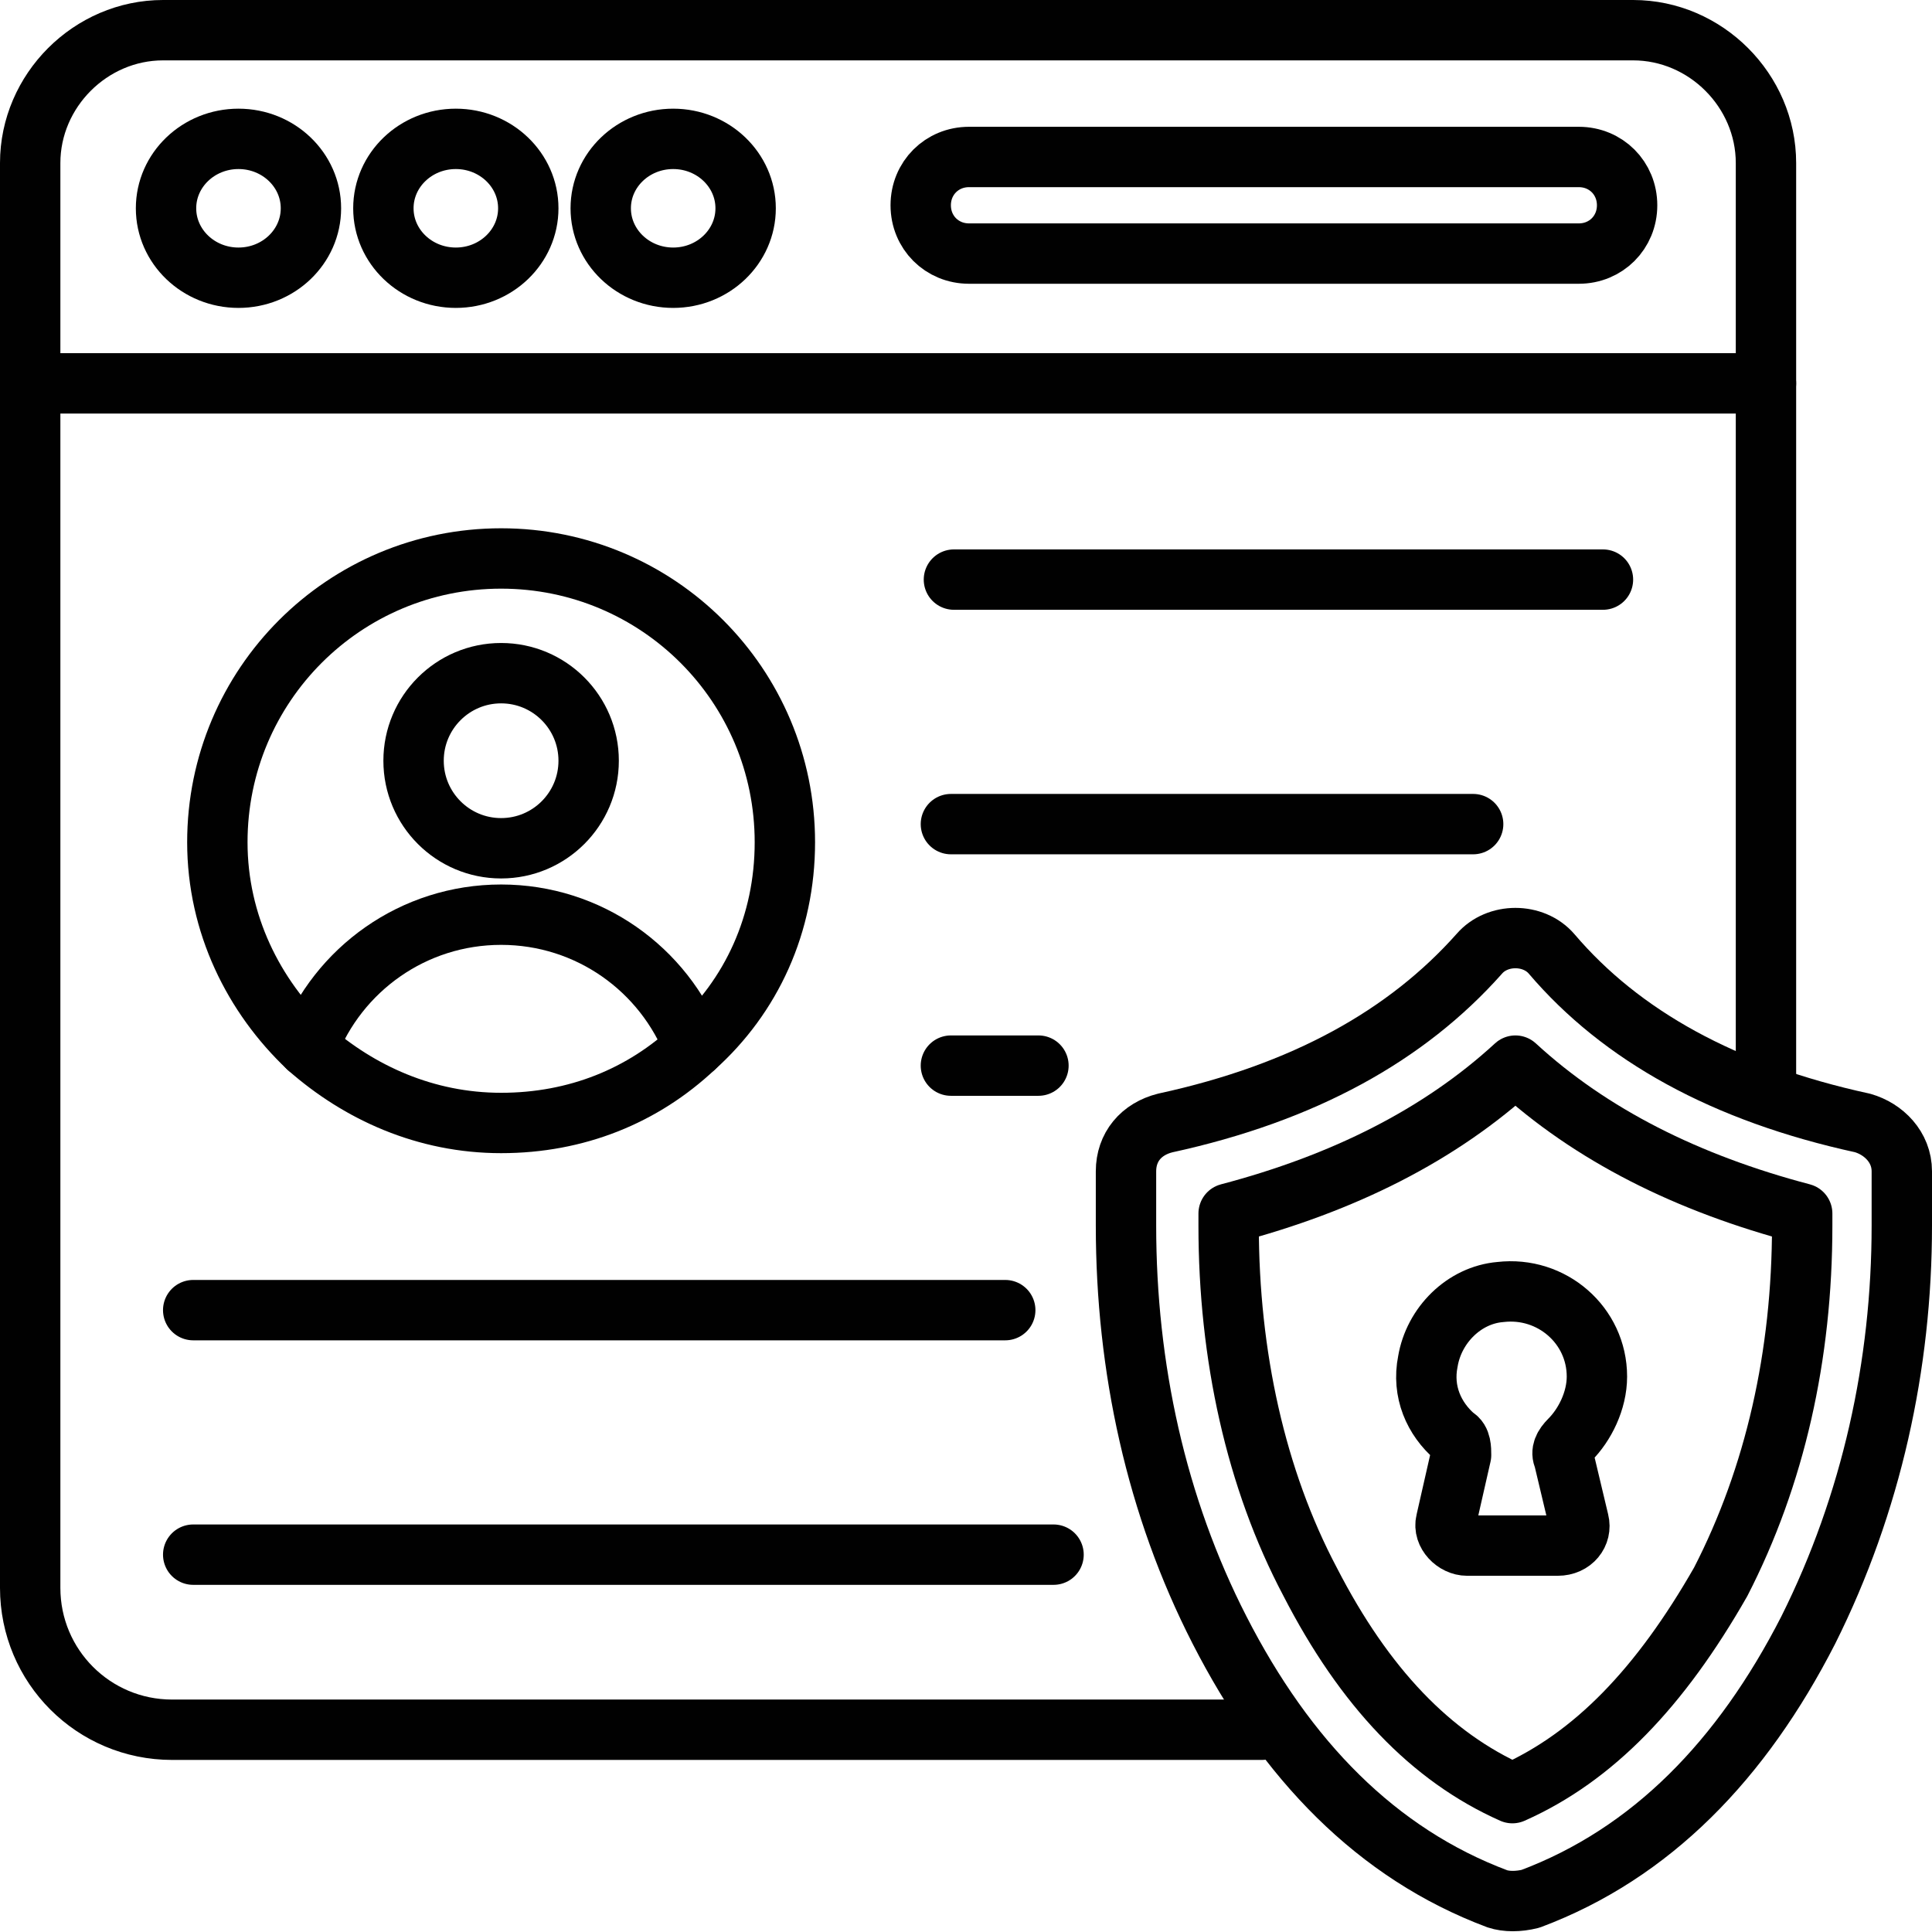
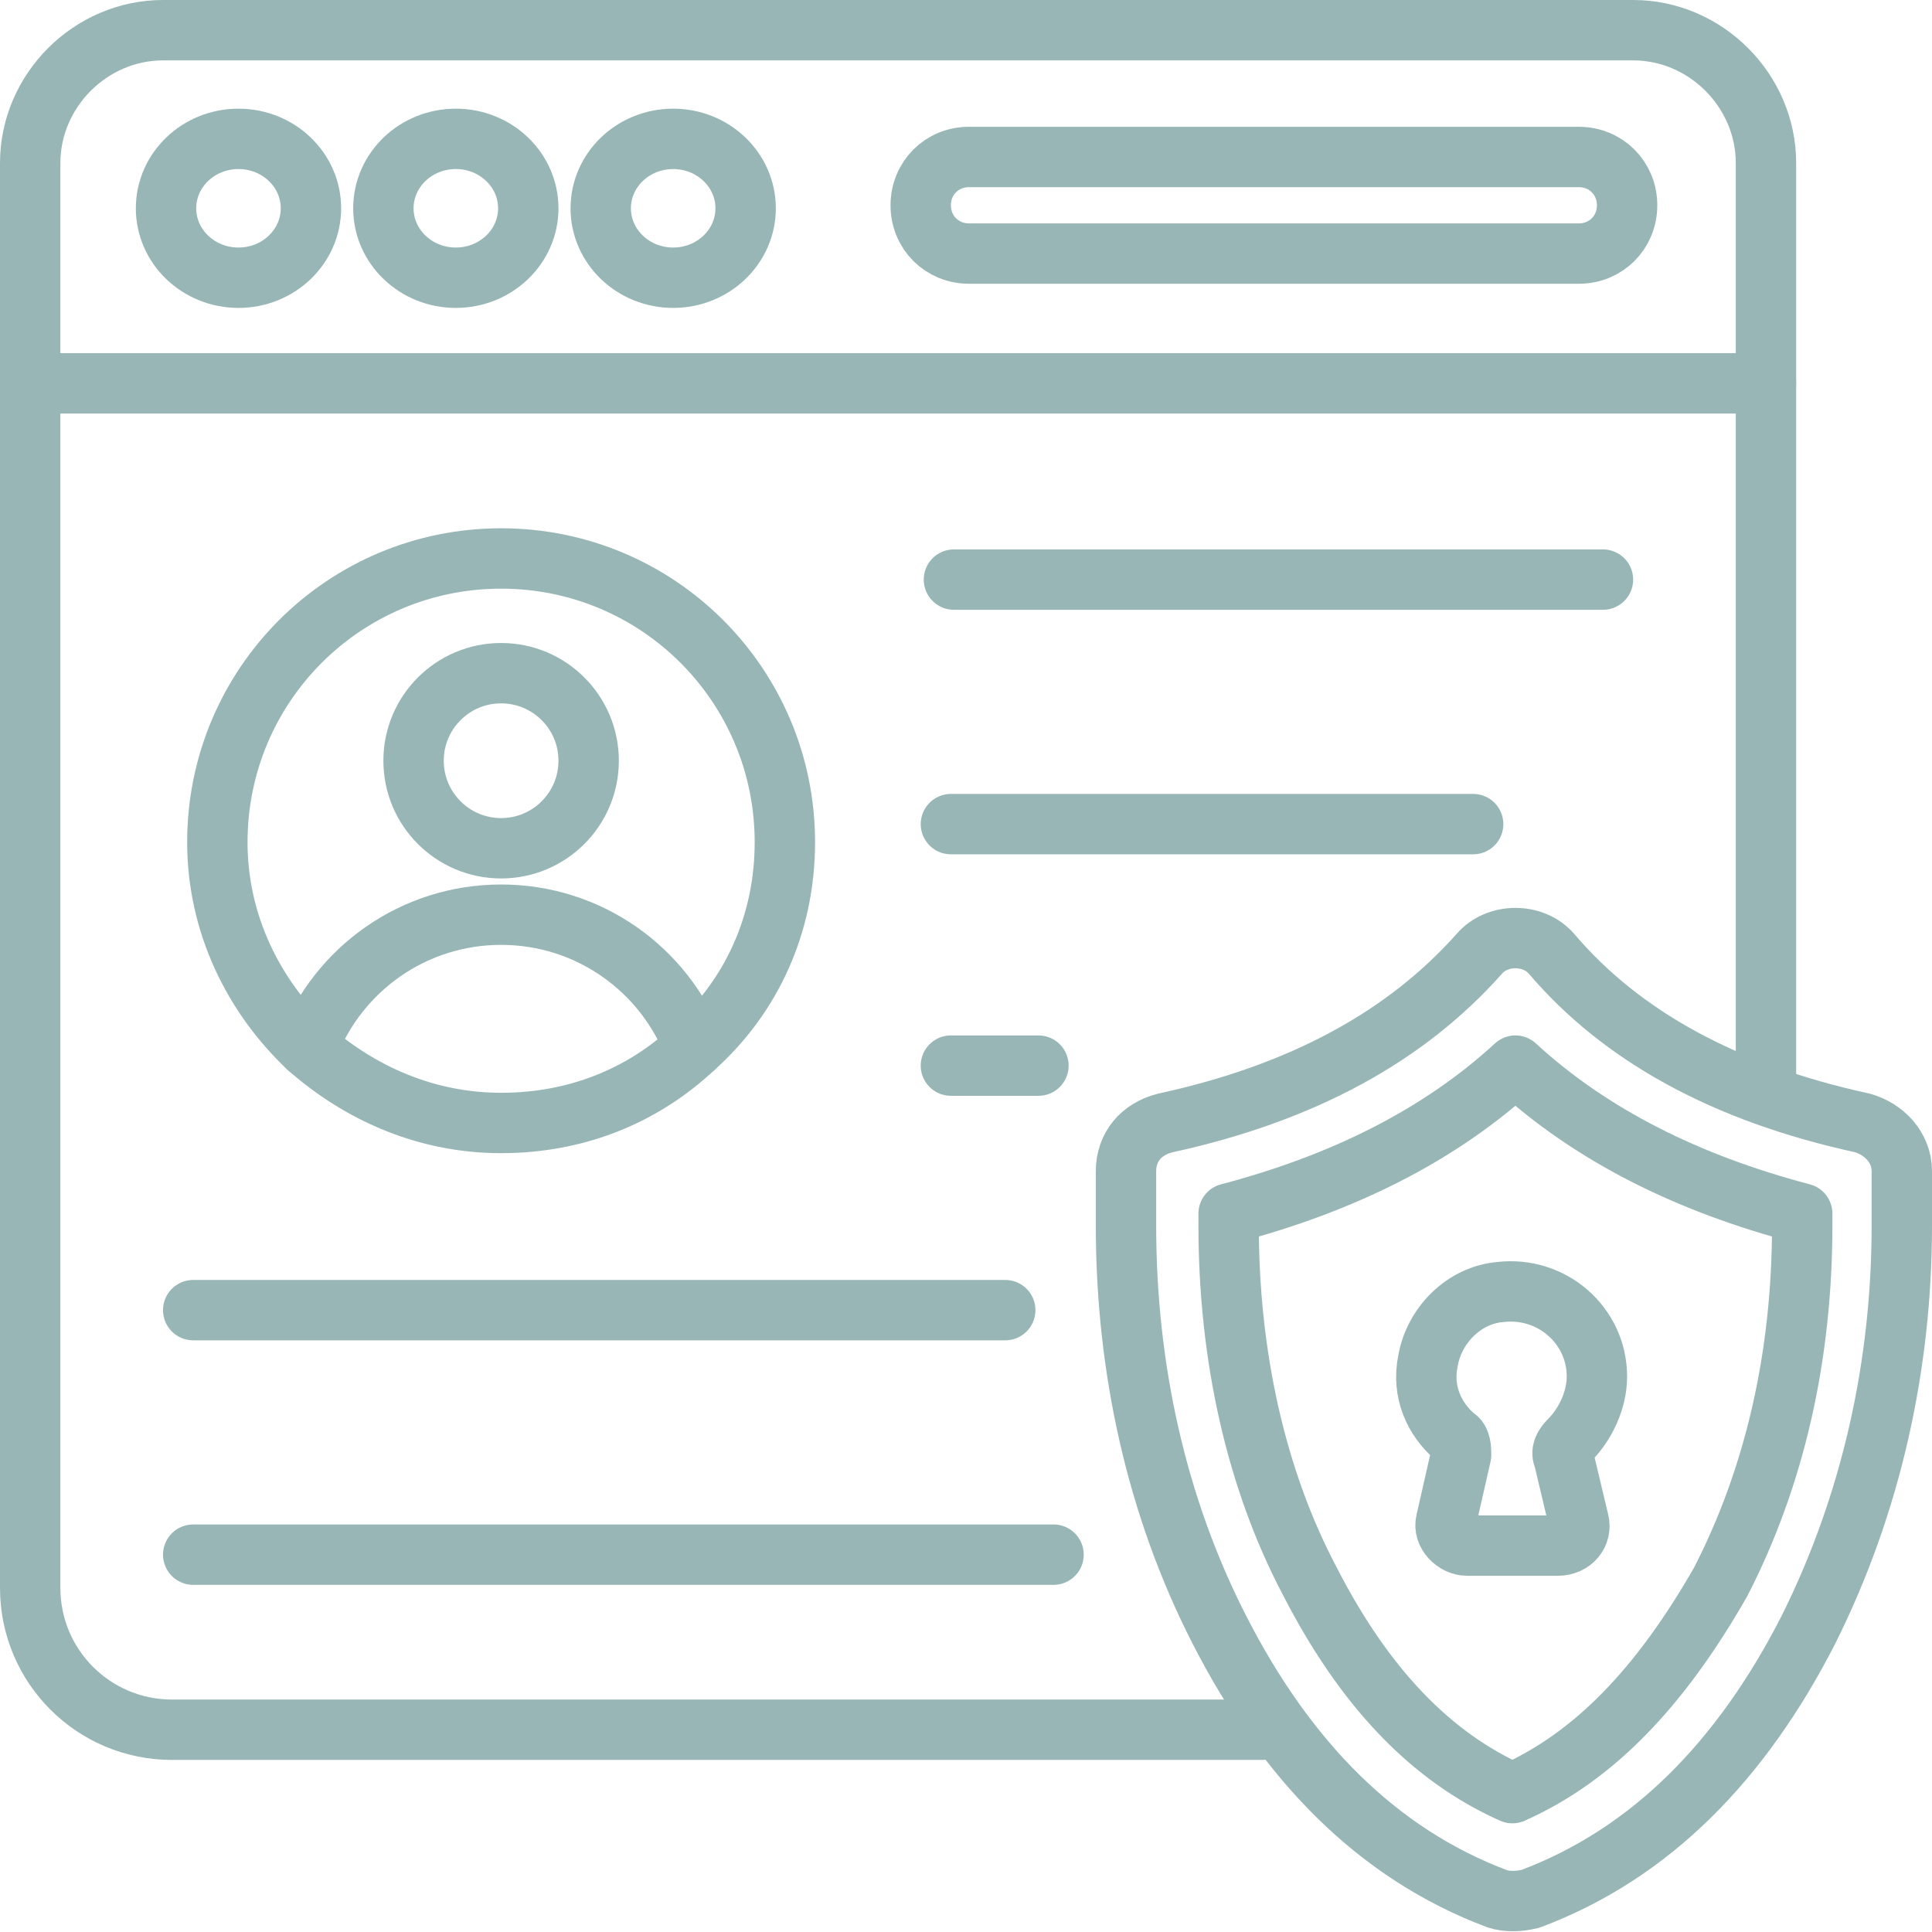
- <svg xmlns="http://www.w3.org/2000/svg" enable-background="new 0 0 64 64" viewBox="0 0 64 64">
-   <line x1="58.5" x2="58.5" y1="36.2" y2="12.7" fill="none" stroke="#010101" stroke-linecap="round" stroke-linejoin="round" stroke-miterlimit="10" stroke-width="2" />
-   <path fill="none" stroke="#010101" stroke-linecap="round" stroke-linejoin="round" stroke-miterlimit="10" stroke-width="2" d="M1 12.7v39.9c0 2.6 2.1 4.7 4.7 4.7h36.1M58.5 12.7H1V5.4C1 3 3 1 5.4 1h48.7c2.4 0 4.4 2 4.4 4.4C58.5 5.4 58.5 12.7 58.5 12.7z" />
-   <ellipse cx="7.9" cy="6.9" fill="none" stroke="#010101" stroke-linecap="round" stroke-linejoin="round" stroke-miterlimit="10" stroke-width="2" rx="2.4" ry="2.3" />
-   <ellipse cx="15.1" cy="6.9" fill="none" stroke="#010101" stroke-linecap="round" stroke-linejoin="round" stroke-miterlimit="10" stroke-width="2" rx="2.4" ry="2.3" />
-   <ellipse cx="22.3" cy="6.9" fill="none" stroke="#010101" stroke-linecap="round" stroke-linejoin="round" stroke-miterlimit="10" stroke-width="2" rx="2.4" ry="2.3" />
-   <path fill="none" stroke="#010101" stroke-linecap="round" stroke-linejoin="round" stroke-miterlimit="10" stroke-width="2" d="M52.3 8.4H32.1c-.9 0-1.6-.7-1.6-1.6l0 0c0-.9.7-1.6 1.6-1.6h20.2c.9 0 1.6.7 1.6 1.6l0 0C53.9 7.7 53.2 8.4 52.3 8.4zM26 27.9c0 2.7-1.1 5.1-3 6.8-1.7 1.6-3.9 2.5-6.4 2.5s-4.7-1-6.4-2.5c-1.8-1.7-3-4.1-3-6.8 0-5.2 4.2-9.4 9.4-9.4C21.8 18.5 26 22.7 26 27.9z" />
-   <circle cx="16.6" cy="25.2" r="2.9" fill="none" stroke="#010101" stroke-linecap="round" stroke-linejoin="round" stroke-miterlimit="10" stroke-width="2" />
-   <path fill="none" stroke="#010101" stroke-linecap="round" stroke-linejoin="round" stroke-miterlimit="10" stroke-width="2" d="   M10.2,34.7c1-2.6,3.5-4.4,6.4-4.4s5.4,1.8,6.4,4.4" />
-   <line x1="34.9" x2="6.4" y1="51.5" y2="51.5" fill="none" stroke="#010101" stroke-linecap="round" stroke-linejoin="round" stroke-miterlimit="10" stroke-width="2" />
-   <line x1="33.3" x2="6.4" y1="43.4" y2="43.4" fill="none" stroke="#010101" stroke-linecap="round" stroke-linejoin="round" stroke-miterlimit="10" stroke-width="2" />
-   <line x1="34.4" x2="31.5" y1="35.3" y2="35.3" fill="none" stroke="#010101" stroke-linecap="round" stroke-linejoin="round" stroke-miterlimit="10" stroke-width="2" />
-   <line x1="48.8" x2="31.5" y1="27.3" y2="27.3" fill="none" stroke="#010101" stroke-linecap="round" stroke-linejoin="round" stroke-miterlimit="10" stroke-width="2" />
-   <line x1="31.6" x2="53.1" y1="19.2" y2="19.2" fill="none" stroke="#010101" stroke-linecap="round" stroke-linejoin="round" stroke-miterlimit="10" stroke-width="2" />
-   <path fill="none" stroke="#010101" stroke-linecap="round" stroke-linejoin="round" stroke-miterlimit="10" stroke-width="2" d="   M61.7,37.2c0.7,0.2,1.3,0.8,1.3,1.6v1.8c0,4.6-1,9.2-3.1,13.4c-2.2,4.3-5.2,7.4-9.2,8.9c-0.4,0.1-0.8,0.1-1.1,0   c-4-1.5-7-4.6-9.2-8.9c-2.1-4.1-3.1-8.7-3.1-13.4v-1.8c0-0.8,0.5-1.4,1.3-1.6c4.6-1,8-2.9,10.4-5.6c0.6-0.7,1.8-0.7,2.4,0   C53.7,34.3,57.1,36.2,61.7,37.2z" />
-   <path fill="none" stroke="#010101" stroke-linecap="round" stroke-linejoin="round" stroke-miterlimit="10" stroke-width="2" d="   M50.1,59.4c-2.7-1.2-4.9-3.5-6.7-7c-1.8-3.4-2.7-7.5-2.7-11.8v-0.4c3.8-1,7-2.6,9.5-4.9c2.5,2.3,5.7,3.9,9.5,4.9v0.4   c0,4.3-0.9,8.3-2.7,11.8C55,55.9,52.8,58.2,50.1,59.4z" />
-   <path fill="none" stroke="#010101" stroke-linecap="round" stroke-linejoin="round" stroke-miterlimit="10" stroke-width="2" d="   M51.8,48.3l0.5,2.1c0.1,0.4-0.2,0.8-0.7,0.8h-3c-0.4,0-0.8-0.4-0.7-0.8l0.5-2.2c0-0.2,0-0.5-0.2-0.6c-0.7-0.6-1.1-1.5-0.9-2.5   c0.2-1.2,1.2-2.2,2.4-2.3c1.7-0.2,3.2,1.1,3.2,2.8c0,0.8-0.4,1.6-0.9,2.1C51.8,47.9,51.7,48.1,51.8,48.3z" />
+ <svg xmlns="http://www.w3.org/2000/svg" enable-background="new 0 0 64 64" viewBox="0 0 64 63.98" version="1.1" id="svg34" width="64" height="63.98">
+   <defs id="defs38" />
+   <line x1="58.5" x2="58.5" y1="36.2" y2="12.7" fill="none" stroke="#010101" stroke-linecap="round" stroke-linejoin="round" stroke-miterlimit="10" stroke-width="2" id="line2" style="stroke:#98b6b6;stroke-opacity:1" />
+   <path fill="none" stroke="#010101" stroke-linecap="round" stroke-linejoin="round" stroke-miterlimit="10" stroke-width="2" d="m 1,12.7 v 39.9 c 0,2.6 2.1,4.7 4.7,4.7 H 41.8 M 58.5,12.7 H 1 V 5.4 C 1,3 3,1 5.4,1 h 48.7 c 2.4,0 4.4,2 4.4,4.4 0,0 0,7.3 0,7.3 z" id="path4" style="stroke:#98b6b6;stroke-opacity:1" />
+   <ellipse cx="7.9" cy="6.9" fill="none" stroke="#010101" stroke-linecap="round" stroke-linejoin="round" stroke-miterlimit="10" stroke-width="2" rx="2.4" ry="2.3" id="ellipse6" style="stroke:#98b6b6;stroke-opacity:1" />
+   <ellipse cx="15.1" cy="6.9" fill="none" stroke="#010101" stroke-linecap="round" stroke-linejoin="round" stroke-miterlimit="10" stroke-width="2" rx="2.4" ry="2.3" id="ellipse8" style="stroke:#98b6b6;stroke-opacity:1" />
+   <ellipse cx="22.3" cy="6.9" fill="none" stroke="#010101" stroke-linecap="round" stroke-linejoin="round" stroke-miterlimit="10" stroke-width="2" rx="2.4" ry="2.3" id="ellipse10" style="stroke:#98b6b6;stroke-opacity:1" />
+   <path fill="none" stroke="#010101" stroke-linecap="round" stroke-linejoin="round" stroke-miterlimit="10" stroke-width="2" d="M 52.3,8.4 H 32.1 c -0.9,0 -1.6,-0.7 -1.6,-1.6 v 0 c 0,-0.9 0.7,-1.6 1.6,-1.6 h 20.2 c 0.9,0 1.6,0.7 1.6,1.6 v 0 c 0,0.9 -0.7,1.6 -1.6,1.6 z M 26,27.9 c 0,2.7 -1.1,5.1 -3,6.8 -1.7,1.6 -3.9,2.5 -6.4,2.5 -2.5,0 -4.7,-1 -6.4,-2.5 -1.8,-1.7 -3,-4.1 -3,-6.8 0,-5.2 4.2,-9.4 9.4,-9.4 5.2,0 9.4,4.2 9.4,9.4 z" id="path12" style="stroke:#98b6b6;stroke-opacity:1" />
+   <circle cx="16.6" cy="25.2" r="2.9" fill="none" stroke="#010101" stroke-linecap="round" stroke-linejoin="round" stroke-miterlimit="10" stroke-width="2" id="circle14" style="stroke:#98b6b6;stroke-opacity:1" />
+   <path fill="none" stroke="#010101" stroke-linecap="round" stroke-linejoin="round" stroke-miterlimit="10" stroke-width="2" d="m 10.2,34.7 c 1,-2.6 3.5,-4.4 6.4,-4.4 2.9,0 5.4,1.8 6.4,4.4" id="path16" style="stroke:#98b6b6;stroke-opacity:1" />
+   <line x1="34.9" x2="6.4" y1="51.5" y2="51.5" fill="none" stroke="#010101" stroke-linecap="round" stroke-linejoin="round" stroke-miterlimit="10" stroke-width="2" id="line18" style="stroke:#98b6b6;stroke-opacity:1" />
+   <line x1="33.3" x2="6.4" y1="43.4" y2="43.4" fill="none" stroke="#010101" stroke-linecap="round" stroke-linejoin="round" stroke-miterlimit="10" stroke-width="2" id="line20" style="stroke:#98b6b6;stroke-opacity:1" />
+   <line x1="34.4" x2="31.5" y1="35.3" y2="35.3" fill="none" stroke="#010101" stroke-linecap="round" stroke-linejoin="round" stroke-miterlimit="10" stroke-width="2" id="line22" style="stroke:#98b6b6;stroke-opacity:1" />
+   <line x1="48.8" x2="31.5" y1="27.3" y2="27.3" fill="none" stroke="#010101" stroke-linecap="round" stroke-linejoin="round" stroke-miterlimit="10" stroke-width="2" id="line24" style="stroke:#98b6b6;stroke-opacity:1" />
+   <line x1="31.6" x2="53.1" y1="19.2" y2="19.2" fill="none" stroke="#010101" stroke-linecap="round" stroke-linejoin="round" stroke-miterlimit="10" stroke-width="2" id="line26" style="stroke:#98b6b6;stroke-opacity:1" />
+   <path fill="none" stroke="#010101" stroke-linecap="round" stroke-linejoin="round" stroke-miterlimit="10" stroke-width="2" d="m 61.7,37.2 c 0.7,0.2 1.3,0.8 1.3,1.6 v 1.8 c 0,4.6 -1,9.2 -3.1,13.4 -2.2,4.3 -5.2,7.4 -9.2,8.9 -0.4,0.1 -0.8,0.1 -1.1,0 -4,-1.5 -7,-4.6 -9.2,-8.9 -2.1,-4.1 -3.1,-8.7 -3.1,-13.4 v -1.8 c 0,-0.8 0.5,-1.4 1.3,-1.6 4.6,-1 8,-2.9 10.4,-5.6 0.6,-0.7 1.8,-0.7 2.4,0 2.3,2.7 5.7,4.6 10.3,5.6 z" id="path28" style="stroke:#98b6b6;stroke-opacity:1" />
+   <path fill="none" stroke="#010101" stroke-linecap="round" stroke-linejoin="round" stroke-miterlimit="10" stroke-width="2" d="M 50.1,59.4 C 47.4,58.2 45.2,55.9 43.4,52.4 41.6,49 40.7,44.9 40.7,40.6 v -0.4 c 3.8,-1 7,-2.6 9.5,-4.9 2.5,2.3 5.7,3.9 9.5,4.9 v 0.4 c 0,4.3 -0.9,8.3 -2.7,11.8 -2,3.5 -4.2,5.8 -6.9,7 z" id="path30" style="stroke:#98b6b6;stroke-opacity:1" />
+   <path fill="none" stroke="#010101" stroke-linecap="round" stroke-linejoin="round" stroke-miterlimit="10" stroke-width="2" d="m 51.8,48.3 0.5,2.1 c 0.1,0.4 -0.2,0.8 -0.7,0.8 h -3 c -0.4,0 -0.8,-0.4 -0.7,-0.8 l 0.5,-2.2 c 0,-0.2 0,-0.5 -0.2,-0.6 -0.7,-0.6 -1.1,-1.5 -0.9,-2.5 0.2,-1.2 1.2,-2.2 2.4,-2.3 1.7,-0.2 3.2,1.1 3.2,2.8 0,0.8 -0.4,1.6 -0.9,2.1 -0.2,0.2 -0.3,0.4 -0.2,0.6 z" id="path32" style="stroke:#98b6b6;stroke-opacity:1" />
</svg>
